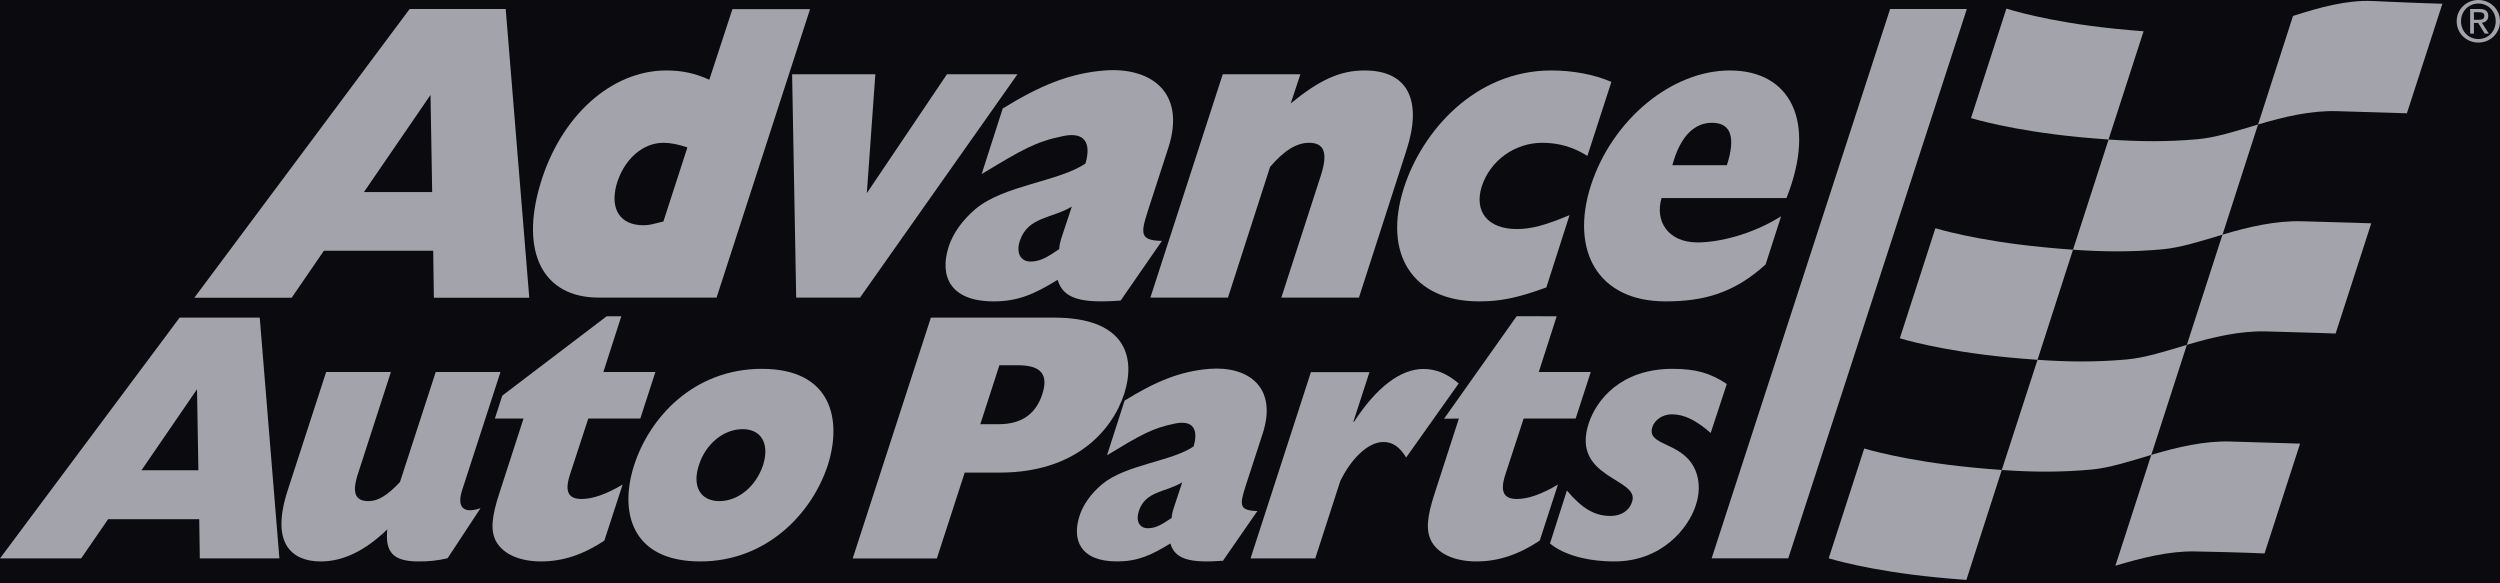
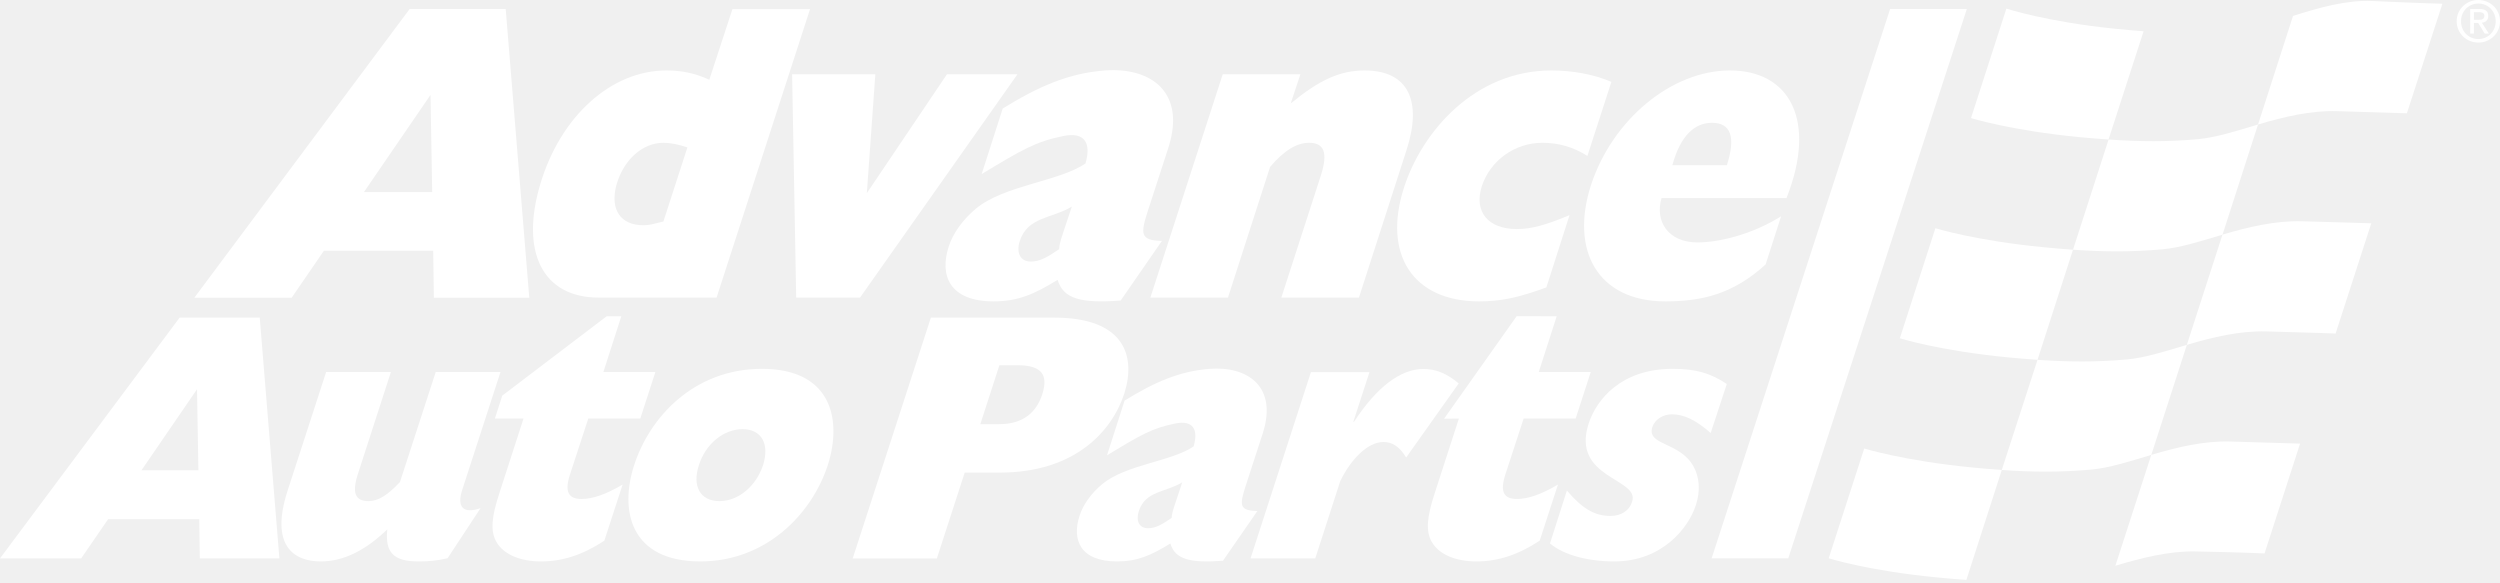
<svg xmlns="http://www.w3.org/2000/svg" width="103" height="24" viewBox="0 0 103 24" fill="none">
-   <rect width="103" height="24" fill="#1E1E1E" />
-   <g id="Frame 1000003705">
-     <rect width="1440" height="5295" transform="translate(-351.5 -1737)" fill="#0A0A0F" />
-     <g id="Frame 1000003712">
-       <mask id="path-1-inside-1_1537_188" fill="white">
-         <path d="M-351.5 -167H1088.5V109H-351.5V-167Z" />
-       </mask>
-       <path d="M-351.5 -167V-166H1088.5V-167V-168H-351.5V-167ZM1088.5 109V108H-351.5V109V110H1088.5V109Z" fill="#1F1D27" mask="url(#path-1-inside-1_1537_188)" />
-       <g id="Frame 1000003713">
-         <mask id="path-3-inside-2_1537_188" fill="white">
-           <path d="M-271.5 -166H1008.5V108H-271.5V-166Z" />
-         </mask>
-         <path d="M1008.5 -166H1007.5V108H1008.5H1009.5V-166H1008.5ZM-271.5 108H-270.5V-166H-271.5H-272.5V108H-271.5Z" fill="#DDCCFF" fill-opacity="0.1" mask="url(#path-3-inside-2_1537_188)" />
-         <g id="Frame 1000003698">
-           <g id="Advance Auto Parts Inc." clip-path="url(#clip0_1537_188)">
-             <g id="Clip path group">
-               <mask id="mask0_1537_188" style="mask-type:luminance" maskUnits="userSpaceOnUse" x="0" y="0" width="103" height="24">
-                 <g id="clip0_28_1314">
-                   <path id="Vector" d="M103 0H0V23.959H103V0Z" fill="white" />
-                 </g>
-               </mask>
-               <g mask="url(#mask0_1537_188)">
-                 <g id="Group">
-                   <path id="Vector_2" d="M85.408 10.288C86.707 10.379 87.828 10.384 89.09 10.272C89.834 10.205 90.676 9.934 91.568 9.668L93.031 5.13C92.148 5.394 91.291 5.668 90.555 5.734C89.293 5.847 88.175 5.837 86.874 5.748L85.408 10.288Z" fill="#A3A3AC" />
-                   <path id="Vector_3" d="M82.473 19.363C83.776 19.455 84.898 19.459 86.162 19.347C86.901 19.28 87.746 19.007 88.634 18.741L90.099 14.208C89.211 14.473 88.367 14.744 87.628 14.809C86.368 14.922 85.242 14.914 83.946 14.824L82.473 19.363Z" fill="#A3A3AC" />
-                   <path id="Vector_4" d="M94.472 0.657L93.031 5.13C94.099 4.81 95.22 4.546 96.293 4.58C98.295 4.64 99.164 4.668 99.164 4.668L100.627 0.154C100.627 0.154 99.785 0.135 97.755 0.042C96.681 -0.009 95.54 0.316 94.472 0.657Z" fill="#A3A3AC" />
-                   <path id="Vector_5" d="M76.806 18.478C76.806 18.478 78.455 18.99 81.278 19.262C81.698 19.303 82.091 19.337 82.473 19.364L81.015 23.892C80.629 23.866 80.232 23.831 79.811 23.79C76.988 23.519 75.342 23.002 75.342 23.002L76.806 18.478Z" fill="#A3A3AC" />
-                   <path id="Vector_6" d="M86.872 5.748L88.316 1.288C87.938 1.261 87.544 1.226 87.132 1.183C84.308 0.898 82.663 0.354 82.663 0.354L81.205 4.865C81.205 4.865 82.848 5.377 85.669 5.65C86.091 5.69 86.489 5.72 86.872 5.748Z" fill="#A3A3AC" />
-                   <path id="Vector_7" d="M78.273 13.937L79.738 9.403C79.738 9.403 81.383 9.916 84.207 10.187C84.628 10.228 85.022 10.262 85.408 10.288L83.946 14.824C83.56 14.797 83.165 14.766 82.743 14.725C79.921 14.454 78.273 13.937 78.273 13.937Z" fill="#A3A3AC" />
-                   <path id="Vector_8" d="M94.763 18.277C94.763 18.277 93.897 18.254 91.899 18.191C90.823 18.158 89.701 18.42 88.633 18.741L87.154 23.308C88.223 22.988 89.357 22.699 90.432 22.719C92.457 22.758 93.299 22.802 93.299 22.802L94.763 18.277Z" fill="#A3A3AC" />
-                   <path id="Vector_9" d="M90.098 14.208L91.566 9.667C92.635 9.348 93.754 9.088 94.828 9.116C96.828 9.169 97.696 9.201 97.696 9.201L96.227 13.742C96.227 13.742 95.395 13.707 93.363 13.654C92.288 13.626 91.167 13.887 90.098 14.208Z" fill="#A3A3AC" />
-                   <path id="Vector_10" d="M17.806 7.914L17.737 3.911L14.994 7.914H17.806ZM16.878 0.37H20.835L21.806 12.267H17.875L17.848 10.33H13.345L12.016 12.267H8.006L16.878 0.37Z" fill="#A3A3AC" />
-                   <path id="Vector_11" d="M28.321 6.074C27.957 5.952 27.634 5.883 27.333 5.883C26.47 5.883 25.689 6.58 25.395 7.626C25.128 8.636 25.566 9.28 26.507 9.28C26.782 9.28 26.898 9.229 27.332 9.125L28.321 6.074ZM29.523 12.261H24.667C22.355 12.261 21.427 10.379 22.259 7.59C23.092 4.785 25.184 2.903 27.452 2.903C28.076 2.903 28.618 3.008 29.223 3.286L30.176 0.376H33.374L29.523 12.261Z" fill="#A3A3AC" />
-                   <path id="Vector_12" d="M32.635 3.059H36.064L35.714 7.957L39.015 3.059H41.92L35.433 12.261H32.803L32.635 3.059Z" fill="#A3A3AC" />
-                   <path id="Vector_13" d="M44.159 8.511C43.348 9.007 42.334 8.922 42.012 9.94C41.859 10.421 42.044 10.776 42.463 10.776C42.87 10.776 43.171 10.577 43.637 10.266C43.644 10.096 43.69 9.912 43.807 9.573L44.159 8.511ZM46.171 12.383C44.537 12.505 43.806 12.313 43.574 11.529C42.614 12.121 41.937 12.417 40.938 12.417C39.124 12.417 38.702 11.354 39.084 10.169C39.258 9.612 39.664 9.054 40.203 8.6C41.376 7.626 43.617 7.486 44.721 6.736C44.967 5.9 44.698 5.422 43.809 5.604C42.669 5.837 42.128 6.154 40.444 7.172L41.312 4.471C42.797 3.554 44.038 3.016 45.516 2.903C47.387 2.76 48.882 3.774 48.135 6.091L47.286 8.705C46.991 9.629 46.965 9.908 47.871 9.925L46.171 12.383Z" fill="#A3A3AC" />
-                   <path id="Vector_14" d="M50.377 3.059H53.576L53.178 4.262C54.367 3.286 55.211 2.903 56.225 2.903C58.009 2.903 58.61 4.14 57.95 6.179L55.988 12.261H52.791L54.421 7.225C54.717 6.301 54.563 5.883 53.933 5.883C53.426 5.883 52.907 6.196 52.328 6.876L50.592 12.261H47.395L50.377 3.059Z" fill="#A3A3AC" />
-                   <path id="Vector_15" d="M63.71 11.842C62.509 12.278 61.812 12.417 60.937 12.417C58.215 12.417 56.95 10.483 57.85 7.712C58.596 5.412 60.764 2.903 63.916 2.903C64.777 2.903 65.662 3.059 66.389 3.374L65.401 6.423C64.814 6.057 64.221 5.883 63.544 5.883C62.407 5.883 61.397 6.615 61.049 7.677C60.719 8.723 61.308 9.437 62.492 9.437C63.09 9.437 63.666 9.28 64.665 8.863L63.71 11.842Z" fill="#A3A3AC" />
-                   <path id="Vector_16" d="M71.148 6.807C71.517 5.651 71.317 5.059 70.533 5.059C69.827 5.059 69.234 5.578 68.901 6.807H71.148ZM72.743 10.896C71.428 12.092 70.169 12.417 68.616 12.417C65.818 12.417 64.681 10.309 65.549 7.625C66.432 4.925 68.874 2.903 71.272 2.903C73.747 2.903 74.866 4.972 73.604 8.159H68.456C68.175 9.099 68.71 9.988 69.939 9.988C70.801 9.988 72.175 9.67 73.382 8.91L72.743 10.896Z" fill="#A3A3AC" />
-                   <path id="Vector_17" d="M41.162 17.476C42.144 17.476 42.694 17.004 42.942 16.243C43.191 15.467 42.942 15.048 41.934 15.048H41.175L40.389 17.476H41.162ZM38.352 13.086H43.434C46.279 13.086 46.825 14.614 46.322 16.213C45.82 17.755 44.296 19.471 41.192 19.471H39.746L38.599 23.008H35.131L38.352 13.086Z" fill="#A3A3AC" />
-                   <path id="Vector_18" d="M8.174 19.375L8.117 16.037L5.829 19.375H8.174ZM7.401 13.085H10.701L11.511 23.006H8.232L8.209 21.391H4.454L3.344 23.006H0L7.401 13.085Z" fill="#A3A3AC" />
-                   <path id="Vector_19" d="M48.707 19.873C48.032 20.288 47.184 20.216 46.917 21.066C46.789 21.468 46.943 21.763 47.293 21.763C47.633 21.763 47.884 21.598 48.272 21.338C48.278 21.196 48.316 21.042 48.414 20.76L48.707 19.873ZM50.386 23.103C49.023 23.204 48.413 23.045 48.219 22.391C47.419 22.885 46.855 23.131 46.021 23.131C44.508 23.131 44.156 22.245 44.475 21.258C44.62 20.792 44.958 20.326 45.408 19.949C46.387 19.135 48.256 19.019 49.176 18.393C49.382 17.696 49.157 17.297 48.416 17.449C47.465 17.643 47.014 17.907 45.609 18.757L46.333 16.504C47.571 15.74 48.606 15.29 49.84 15.196C51.4 15.078 52.648 15.924 52.025 17.856L51.316 20.035C51.07 20.806 51.048 21.039 51.804 21.054L50.386 23.103Z" fill="#A3A3AC" />
-                   <path id="Vector_20" d="M19.044 20.181C18.812 20.893 19.084 21.183 19.799 20.936L18.44 23C18 23.103 17.666 23.131 17.243 23.131C16.216 23.131 15.857 22.768 15.957 21.809C15.039 22.695 14.138 23.131 13.214 23.131C12.085 23.131 11.123 22.463 11.846 20.224L13.437 15.327H16.105L14.76 19.483C14.486 20.296 14.627 20.646 15.179 20.646C15.577 20.646 15.957 20.414 16.478 19.861L17.952 15.327H20.62L19.044 20.181Z" fill="#A3A3AC" />
-                   <path id="Vector_21" d="M24.899 22.275C24.019 22.855 23.188 23.131 22.289 23.131C21.481 23.131 20.76 22.87 20.446 22.318C20.206 21.881 20.239 21.33 20.585 20.283L21.569 17.245H20.389L20.693 16.3L24.995 13.03H25.598L24.859 15.327H27.002L26.38 17.245H24.237L23.486 19.542C23.254 20.253 23.41 20.558 23.962 20.558C24.411 20.558 24.969 20.369 25.652 19.963L24.899 22.275Z" fill="#A3A3AC" />
-                   <path id="Vector_22" d="M29.638 20.646C30.421 20.646 31.148 20.035 31.438 19.164C31.713 18.291 31.376 17.681 30.594 17.681C29.811 17.681 29.07 18.291 28.795 19.164C28.507 20.035 28.855 20.646 29.638 20.646ZM31.39 15.196C34.276 15.196 34.7 17.304 34.105 19.164C33.44 21.198 31.548 23.131 28.854 23.131C25.968 23.131 25.519 21.039 26.127 19.164C26.764 17.187 28.594 15.196 31.39 15.196Z" fill="#A3A3AC" />
-                   <path id="Vector_23" d="M70.48 17.84C69.871 17.304 69.379 17.07 68.879 17.07C68.507 17.07 68.177 17.289 68.077 17.594C67.831 18.364 69.209 18.189 69.775 19.222C70.003 19.629 70.073 20.195 69.871 20.806C69.566 21.765 68.464 23.131 66.514 23.131C65.424 23.131 64.433 22.87 63.859 22.391L64.556 20.21C65.196 20.966 65.71 21.257 66.352 21.257C66.775 21.257 67.129 21.053 67.245 20.66C67.564 19.701 64.715 19.716 65.453 17.448C65.771 16.474 66.781 15.196 68.909 15.196C69.871 15.196 70.468 15.37 71.144 15.821L70.48 17.84Z" fill="#A3A3AC" />
-                   <path id="Vector_24" d="M56.422 15.332L55.756 17.382H55.782C56.72 15.943 57.709 15.201 58.645 15.201C59.159 15.201 59.614 15.39 60.099 15.797L57.934 18.849C57.656 18.398 57.368 18.21 56.995 18.21C56.342 18.21 55.647 18.937 55.218 19.823L54.189 23.006H51.522L54.01 15.332H56.422Z" fill="#A3A3AC" />
-                   <path id="Vector_25" d="M62.486 13.027L59.496 17.251L60.106 17.245L59.122 20.283C58.776 21.33 58.743 21.881 58.984 22.318C59.296 22.87 60.019 23.131 60.827 23.131C61.724 23.131 62.556 22.855 63.436 22.275L64.188 19.963C63.506 20.369 62.948 20.558 62.499 20.558C61.946 20.558 61.791 20.253 62.023 19.542L62.774 17.245H64.917L65.539 15.327H63.397L64.136 13.03L62.486 13.027Z" fill="#A3A3AC" />
-                   <path id="Vector_26" d="M73.676 23.004L81.034 0.37H77.873L70.519 23.004H73.676Z" fill="#A3A3AC" />
-                   <path id="Vector_27" d="M101.925 0.815V0.502H102.134C102.24 0.502 102.355 0.524 102.355 0.649C102.355 0.804 102.239 0.815 102.108 0.815H101.925ZM101.925 0.945H102.101L102.37 1.384H102.541L102.253 0.937C102.402 0.919 102.516 0.84 102.516 0.659C102.516 0.46 102.398 0.371 102.158 0.371H101.771V1.384H101.925V0.945ZM102.11 1.754C102.589 1.754 103 1.384 103 0.874C103 0.371 102.589 0 102.11 0C101.625 0 101.215 0.371 101.215 0.874C101.215 1.384 101.625 1.754 102.11 1.754ZM101.394 0.874C101.394 0.46 101.708 0.146 102.11 0.146C102.509 0.146 102.823 0.46 102.823 0.874C102.823 1.298 102.509 1.608 102.11 1.608C101.708 1.608 101.394 1.298 101.394 0.874Z" fill="#A3A3AC" />
-                 </g>
-               </g>
-             </g>
-           </g>
-         </g>
-       </g>
+   <g clip-path="url(#clip0_1625_2704)">
+     <mask id="mask0_1625_2704" style="mask-type:luminance" maskUnits="userSpaceOnUse" x="0" y="0" width="103" height="24">
+       <path d="M103 0H0V23.959H103V0Z" fill="white" />
+     </mask>
+     <g mask="url(#mask0_1625_2704)">
+       <path d="M85.408 10.288C86.707 10.379 87.828 10.384 89.09 10.272C89.834 10.205 90.676 9.934 91.568 9.668L93.031 5.13C92.148 5.394 91.291 5.668 90.555 5.734C89.293 5.847 88.175 5.837 86.874 5.748L85.408 10.288Z" fill="white" />
+       <path d="M82.473 19.363C83.776 19.455 84.898 19.459 86.162 19.347C86.901 19.28 87.746 19.007 88.634 18.741L90.099 14.208C89.211 14.473 88.367 14.744 87.628 14.809C86.368 14.922 85.242 14.914 83.946 14.824L82.473 19.363Z" fill="white" />
+       <path d="M94.472 0.657L93.031 5.13C94.099 4.81 95.22 4.546 96.293 4.58C98.295 4.64 99.164 4.668 99.164 4.668L100.627 0.154C100.627 0.154 99.785 0.135 97.755 0.042C96.681 -0.009 95.54 0.316 94.472 0.657Z" fill="white" />
+       <path d="M76.806 18.478C76.806 18.478 78.455 18.99 81.278 19.262C81.698 19.303 82.091 19.337 82.473 19.364L81.015 23.892C80.629 23.866 80.232 23.831 79.811 23.79C76.988 23.519 75.342 23.002 75.342 23.002L76.806 18.478Z" fill="white" />
+       <path d="M86.872 5.748L88.316 1.288C87.938 1.261 87.544 1.226 87.132 1.183C84.308 0.898 82.663 0.354 82.663 0.354L81.205 4.865C81.205 4.865 82.848 5.377 85.669 5.65C86.091 5.69 86.489 5.72 86.872 5.748Z" fill="white" />
+       <path d="M78.273 13.937L79.738 9.403C79.738 9.403 81.383 9.916 84.207 10.187C84.628 10.228 85.022 10.262 85.408 10.288L83.946 14.824C83.56 14.797 83.165 14.766 82.743 14.725C79.921 14.454 78.273 13.937 78.273 13.937Z" fill="white" />
+       <path d="M94.763 18.277C94.763 18.277 93.897 18.254 91.899 18.191C90.823 18.158 89.701 18.42 88.633 18.741L87.154 23.308C88.223 22.988 89.357 22.699 90.432 22.719C92.457 22.758 93.299 22.802 93.299 22.802L94.763 18.277Z" fill="white" />
+       <path d="M90.098 14.208L91.566 9.667C92.635 9.348 93.754 9.088 94.828 9.116C96.828 9.169 97.696 9.201 97.696 9.201L96.227 13.742C96.227 13.742 95.395 13.707 93.363 13.654C92.288 13.626 91.167 13.887 90.098 14.208Z" fill="white" />
+       <path d="M17.806 7.914L17.737 3.911L14.994 7.914H17.806ZM16.878 0.37H20.835L21.806 12.267H17.875L17.848 10.33H13.345L12.016 12.267H8.006L16.878 0.37Z" fill="white" />
+       <path d="M28.321 6.074C27.957 5.952 27.634 5.883 27.333 5.883C26.47 5.883 25.689 6.58 25.395 7.626C25.128 8.636 25.566 9.28 26.507 9.28C26.782 9.28 26.898 9.229 27.332 9.125L28.321 6.074ZM29.523 12.261H24.667C22.355 12.261 21.427 10.379 22.259 7.59C23.092 4.785 25.184 2.903 27.452 2.903C28.076 2.903 28.618 3.008 29.223 3.286L30.176 0.376H33.374L29.523 12.261Z" fill="white" />
+       <path d="M32.635 3.059H36.064L35.714 7.957L39.015 3.059H41.92L35.433 12.261H32.803L32.635 3.059Z" fill="white" />
+       <path d="M44.159 8.511C43.348 9.007 42.334 8.922 42.012 9.94C41.859 10.421 42.044 10.776 42.463 10.776C42.87 10.776 43.171 10.577 43.637 10.266C43.644 10.096 43.69 9.912 43.807 9.573L44.159 8.511ZM46.171 12.383C44.537 12.505 43.806 12.313 43.574 11.529C42.614 12.121 41.937 12.417 40.938 12.417C39.124 12.417 38.702 11.354 39.084 10.169C39.258 9.612 39.664 9.054 40.203 8.6C41.376 7.626 43.617 7.486 44.721 6.736C44.967 5.9 44.698 5.422 43.809 5.604C42.669 5.837 42.128 6.154 40.444 7.172L41.312 4.471C42.797 3.554 44.038 3.016 45.516 2.903C47.387 2.76 48.882 3.774 48.135 6.091L47.286 8.705C46.991 9.629 46.965 9.908 47.871 9.925L46.171 12.383Z" fill="white" />
+       <path d="M50.377 3.059H53.576L53.178 4.262C54.367 3.286 55.211 2.903 56.225 2.903C58.009 2.903 58.61 4.14 57.95 6.179L55.988 12.261H52.791L54.421 7.225C54.717 6.301 54.563 5.883 53.933 5.883C53.426 5.883 52.907 6.196 52.328 6.876L50.592 12.261H47.395L50.377 3.059Z" fill="white" />
+       <path d="M63.71 11.842C62.509 12.278 61.812 12.417 60.937 12.417C58.215 12.417 56.95 10.483 57.85 7.712C58.596 5.412 60.764 2.903 63.916 2.903C64.777 2.903 65.662 3.059 66.389 3.374L65.401 6.423C64.814 6.057 64.221 5.883 63.544 5.883C62.407 5.883 61.397 6.615 61.049 7.677C60.719 8.723 61.308 9.437 62.492 9.437C63.09 9.437 63.666 9.28 64.665 8.863L63.71 11.842Z" fill="white" />
+       <path d="M71.148 6.807C71.517 5.651 71.317 5.059 70.533 5.059C69.827 5.059 69.234 5.578 68.901 6.807H71.148ZM72.743 10.896C71.428 12.092 70.169 12.417 68.616 12.417C65.818 12.417 64.681 10.309 65.549 7.625C66.432 4.925 68.874 2.903 71.272 2.903C73.747 2.903 74.866 4.972 73.604 8.159H68.456C68.175 9.099 68.71 9.988 69.939 9.988C70.801 9.988 72.175 9.67 73.382 8.91L72.743 10.896Z" fill="white" />
+       <path d="M41.162 17.476C42.144 17.476 42.694 17.004 42.942 16.243C43.191 15.467 42.942 15.048 41.934 15.048H41.175L40.389 17.476H41.162ZM38.352 13.086H43.434C46.279 13.086 46.825 14.614 46.322 16.213C45.82 17.755 44.296 19.471 41.192 19.471H39.746L38.599 23.008H35.131L38.352 13.086Z" fill="white" />
+       <path d="M8.174 19.375L8.117 16.037L5.829 19.375H8.174ZM7.401 13.085H10.701L11.511 23.006H8.232L8.209 21.391H4.454L3.344 23.006H0L7.401 13.085Z" fill="white" />
+       <path d="M48.707 19.873C48.032 20.288 47.184 20.216 46.917 21.066C46.789 21.468 46.943 21.763 47.293 21.763C47.633 21.763 47.884 21.598 48.272 21.338C48.278 21.196 48.316 21.042 48.414 20.76L48.707 19.873ZM50.386 23.103C49.023 23.204 48.413 23.045 48.219 22.391C47.419 22.885 46.855 23.131 46.021 23.131C44.508 23.131 44.156 22.245 44.475 21.258C44.62 20.792 44.958 20.326 45.408 19.949C46.387 19.135 48.256 19.019 49.176 18.393C49.382 17.696 49.157 17.297 48.416 17.449C47.465 17.643 47.014 17.907 45.609 18.757L46.333 16.504C47.571 15.74 48.606 15.29 49.84 15.196C51.4 15.078 52.648 15.924 52.025 17.856L51.316 20.035C51.07 20.806 51.048 21.039 51.804 21.054L50.386 23.103Z" fill="white" />
+       <path d="M19.044 20.181C18.812 20.893 19.084 21.183 19.799 20.936L18.44 23C18 23.103 17.666 23.131 17.243 23.131C16.216 23.131 15.857 22.768 15.957 21.809C15.039 22.695 14.138 23.131 13.214 23.131C12.085 23.131 11.123 22.463 11.846 20.224L13.437 15.327H16.105L14.76 19.483C14.486 20.296 14.627 20.646 15.179 20.646C15.577 20.646 15.957 20.414 16.478 19.861L17.952 15.327H20.62L19.044 20.181Z" fill="white" />
+       <path d="M24.899 22.275C24.019 22.855 23.188 23.131 22.289 23.131C21.481 23.131 20.76 22.87 20.446 22.318C20.206 21.881 20.239 21.33 20.585 20.283L21.569 17.245H20.389L20.693 16.3L24.995 13.03H25.598L24.859 15.327H27.002L26.38 17.245H24.237L23.486 19.542C23.254 20.253 23.41 20.558 23.962 20.558C24.411 20.558 24.969 20.369 25.652 19.963L24.899 22.275Z" fill="white" />
+       <path d="M29.638 20.646C30.421 20.646 31.148 20.035 31.438 19.164C31.713 18.291 31.376 17.681 30.594 17.681C29.811 17.681 29.07 18.291 28.795 19.164C28.507 20.035 28.855 20.646 29.638 20.646ZM31.39 15.196C34.276 15.196 34.7 17.304 34.105 19.164C33.44 21.198 31.548 23.131 28.854 23.131C25.968 23.131 25.519 21.039 26.127 19.164C26.764 17.187 28.594 15.196 31.39 15.196Z" fill="white" />
+       <path d="M70.48 17.84C69.871 17.304 69.379 17.07 68.879 17.07C68.507 17.07 68.177 17.289 68.077 17.594C67.831 18.364 69.209 18.189 69.775 19.222C70.003 19.629 70.073 20.195 69.871 20.806C69.566 21.765 68.464 23.131 66.514 23.131C65.424 23.131 64.433 22.87 63.859 22.391L64.556 20.21C65.196 20.966 65.71 21.257 66.352 21.257C66.775 21.257 67.129 21.053 67.245 20.66C67.564 19.701 64.715 19.716 65.453 17.448C65.771 16.474 66.781 15.196 68.909 15.196C69.871 15.196 70.468 15.37 71.144 15.821L70.48 17.84Z" fill="white" />
+       <path d="M56.422 15.332L55.756 17.382H55.782C56.72 15.943 57.709 15.201 58.645 15.201C59.159 15.201 59.614 15.39 60.099 15.797L57.934 18.849C57.656 18.398 57.368 18.21 56.995 18.21C56.342 18.21 55.647 18.937 55.218 19.823L54.189 23.006H51.522L54.01 15.332H56.422Z" fill="white" />
+       <path d="M62.486 13.027L59.496 17.251L60.106 17.245L59.122 20.283C58.776 21.33 58.743 21.881 58.984 22.318C59.296 22.87 60.019 23.131 60.827 23.131C61.724 23.131 62.556 22.855 63.436 22.275L64.188 19.963C63.506 20.369 62.948 20.558 62.499 20.558C61.946 20.558 61.791 20.253 62.023 19.542L62.774 17.245H64.917L65.539 15.327H63.397L64.136 13.03L62.486 13.027Z" fill="white" />
+       <path d="M73.676 23.004L81.034 0.37H77.873L70.519 23.004H73.676Z" fill="white" />
+       <path d="M101.925 0.815V0.502H102.134C102.24 0.502 102.355 0.524 102.355 0.649C102.355 0.804 102.239 0.815 102.108 0.815H101.925ZM101.925 0.945H102.101L102.37 1.384H102.541L102.253 0.937C102.402 0.919 102.516 0.84 102.516 0.659C102.516 0.46 102.398 0.371 102.158 0.371H101.771V1.384H101.925V0.945ZM102.11 1.754C102.589 1.754 103 1.384 103 0.874C103 0.371 102.589 0 102.11 0C101.625 0 101.215 0.371 101.215 0.874C101.215 1.384 101.625 1.754 102.11 1.754ZM101.394 0.874C101.394 0.46 101.708 0.146 102.11 0.146C102.509 0.146 102.823 0.46 102.823 0.874C102.823 1.298 102.509 1.608 102.11 1.608C101.708 1.608 101.394 1.298 101.394 0.874Z" fill="white" />
    </g>
  </g>
  <defs>
-     <clipPath id="clip0_1537_188">
+     <clipPath id="clip0_1625_2704">
      <rect width="103" height="24" fill="white" />
    </clipPath>
  </defs>
</svg>
